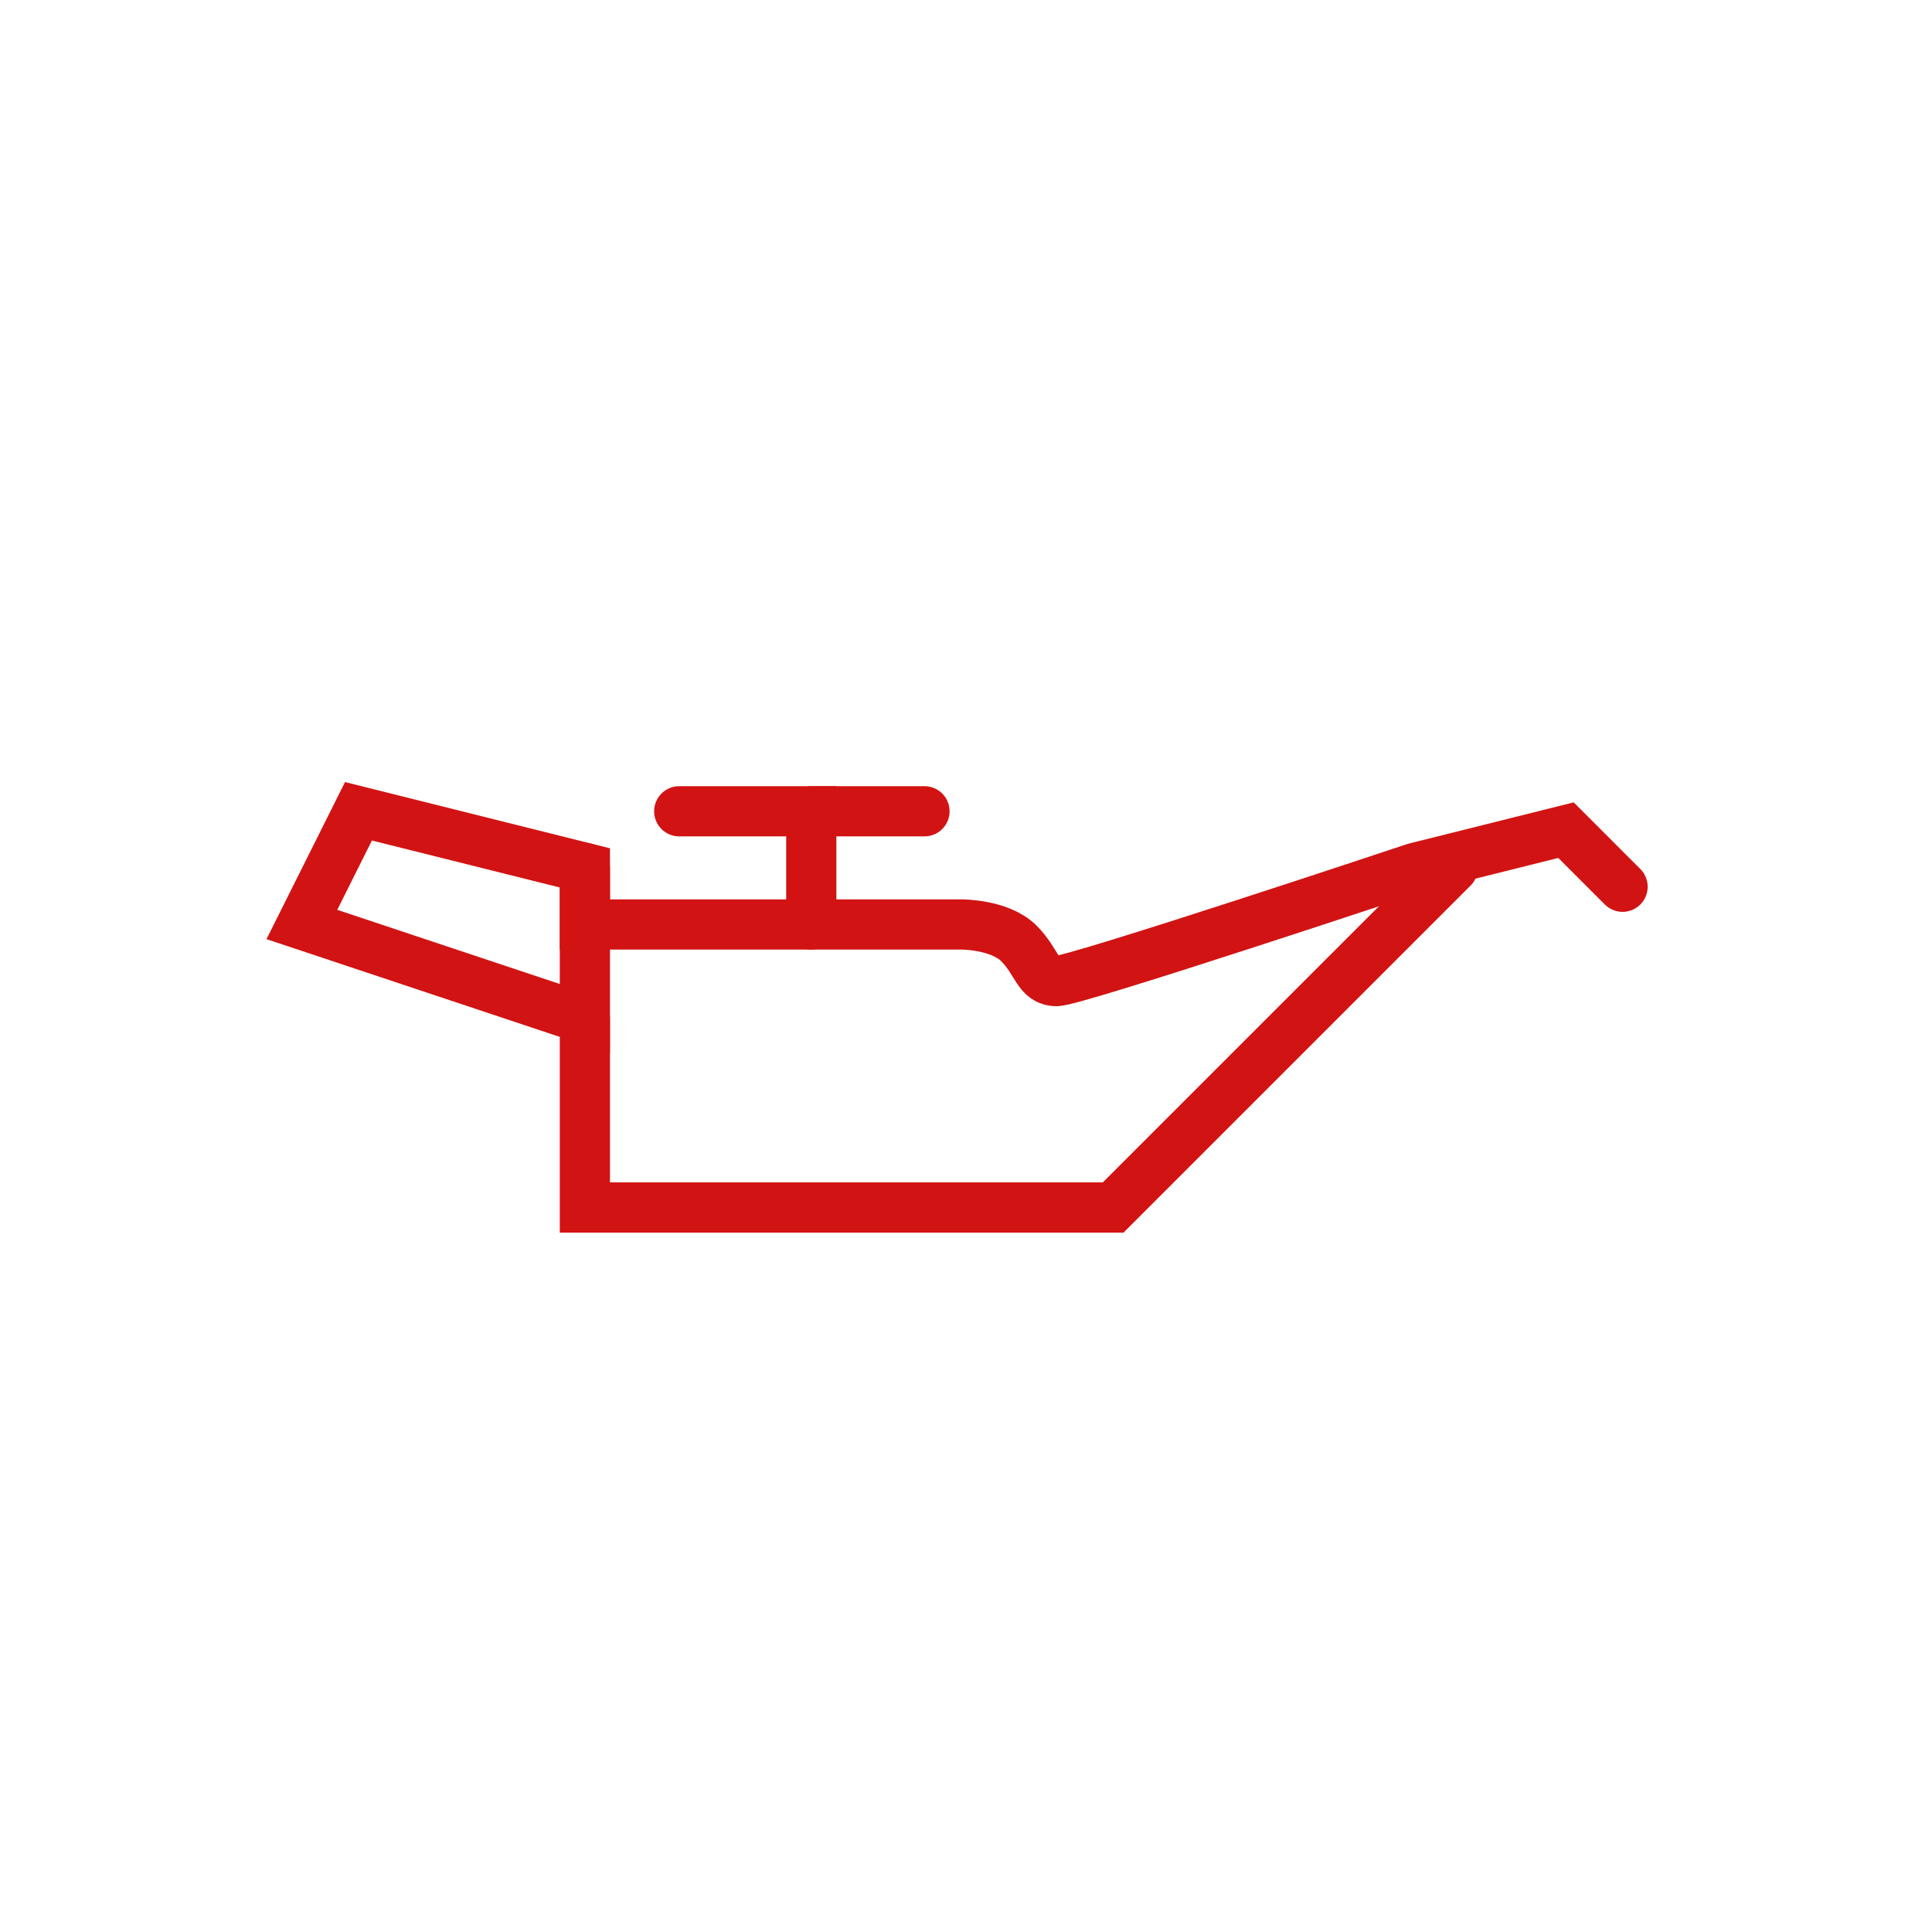
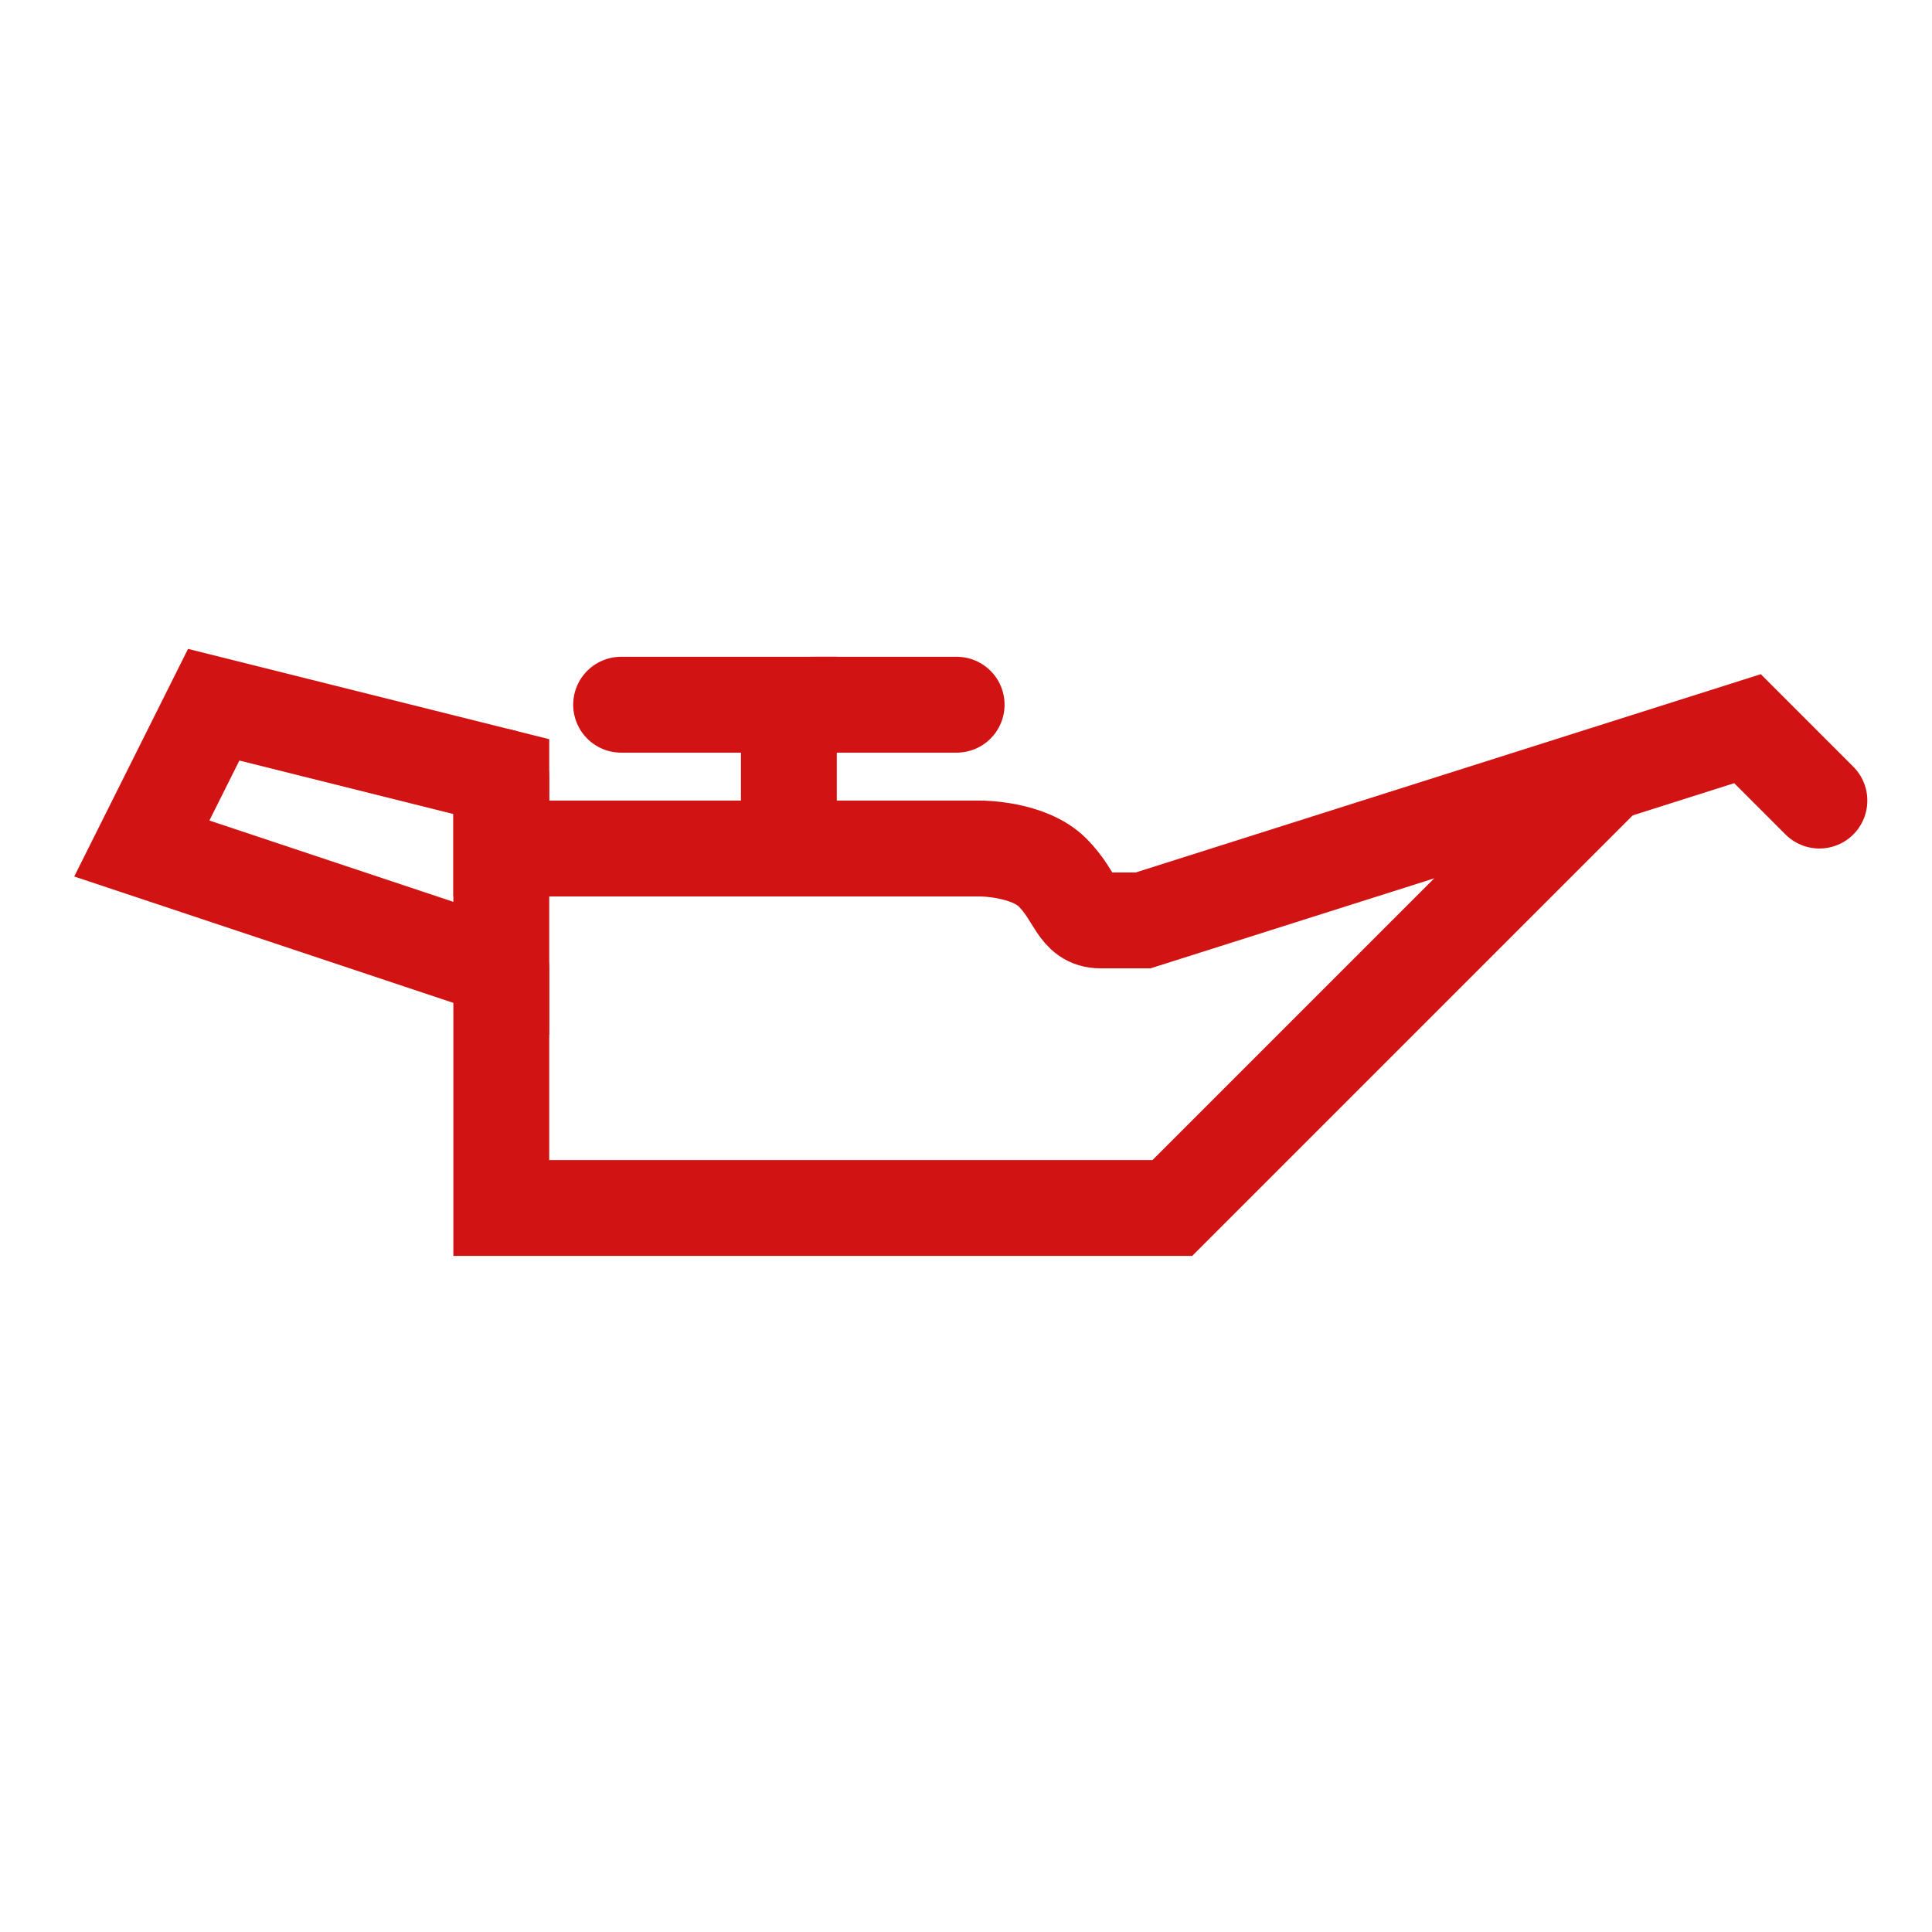
<svg xmlns="http://www.w3.org/2000/svg" width="1024" height="1024" viewBox="0 0 1024 1024" version="1.1" id="svg1" xml:space="preserve">
  <defs id="defs1" />
  <g id="layer1">
-     <path style="fill:none;stroke:#d21313;stroke-width:26.6;stroke-linecap:round;stroke-linejoin:miter;stroke-opacity:1;stroke-dasharray:none" d="m 190,430 -30,60 150,50 v -80 z" id="path1" />
-     <path style="fill:none;stroke:#d21313;stroke-width:26.6;stroke-linecap:round;stroke-linejoin:miter;stroke-opacity:1;stroke-dasharray:none" d="m 310,460 v 30 h 200 c 0,0 20,0 30,10 10,10 10,20 20,20 10,0 190,-60 190,-60 l 80,-20 30,30" id="path2" />
-     <path style="fill:none;stroke:#d21313;stroke-width:26.6;stroke-linecap:round;stroke-linejoin:miter;stroke-opacity:1;stroke-dasharray:none" d="M 310,540 V 640 H 590 L 770,460" id="path3" />
-     <path style="fill:none;stroke:#d21313;stroke-width:26.6;stroke-linecap:round;stroke-linejoin:miter;stroke-opacity:1;stroke-dasharray:none" d="M 430,490 V 430 H 360" id="path4" />
-     <path style="fill:none;stroke:#d21313;stroke-width:26.6;stroke-linecap:round;stroke-linejoin:miter;stroke-opacity:1;stroke-dasharray:none" d="m 430,430 h 60" id="path5" />
+     <g id="g1" style="stroke-width:40;stroke-dasharray:none" transform="matrix(1.270228,0,0,1.270228,-128.0759,-172.6853)">
+       <path style="fill:none;stroke:#d21313;stroke-width:40;stroke-linecap:round;stroke-linejoin:miter;stroke-dasharray:none;stroke-opacity:1" d="m 190,430 -30,60 150,50 v -80 z" id="path1" />
+       <path style="fill:none;stroke:#d21313;stroke-width:40;stroke-linecap:round;stroke-linejoin:miter;stroke-dasharray:none;stroke-opacity:1" d="m 310,460 v 30 h 200 c 0,0 20,0 30,10 10,10 10,20 20,20 10,0 17.802,0 17.802,0 L 830,440 l 30,30" id="path2" />
+       <path style="fill:none;stroke:#d21313;stroke-width:40;stroke-linecap:round;stroke-linejoin:miter;stroke-dasharray:none;stroke-opacity:1" d="M 310,540 V 640 H 590 L 770,460" id="path3" />
+       <path style="fill:none;stroke:#d21313;stroke-width:40;stroke-linecap:round;stroke-linejoin:miter;stroke-dasharray:none;stroke-opacity:1" d="M 430,490 V 430 H 360" id="path4" />
+       <path style="fill:none;stroke:#d21313;stroke-width:40;stroke-linecap:round;stroke-linejoin:miter;stroke-dasharray:none;stroke-opacity:1" d="m 440,430 h 60" id="path5" />
+     </g>
  </g>
</svg>
